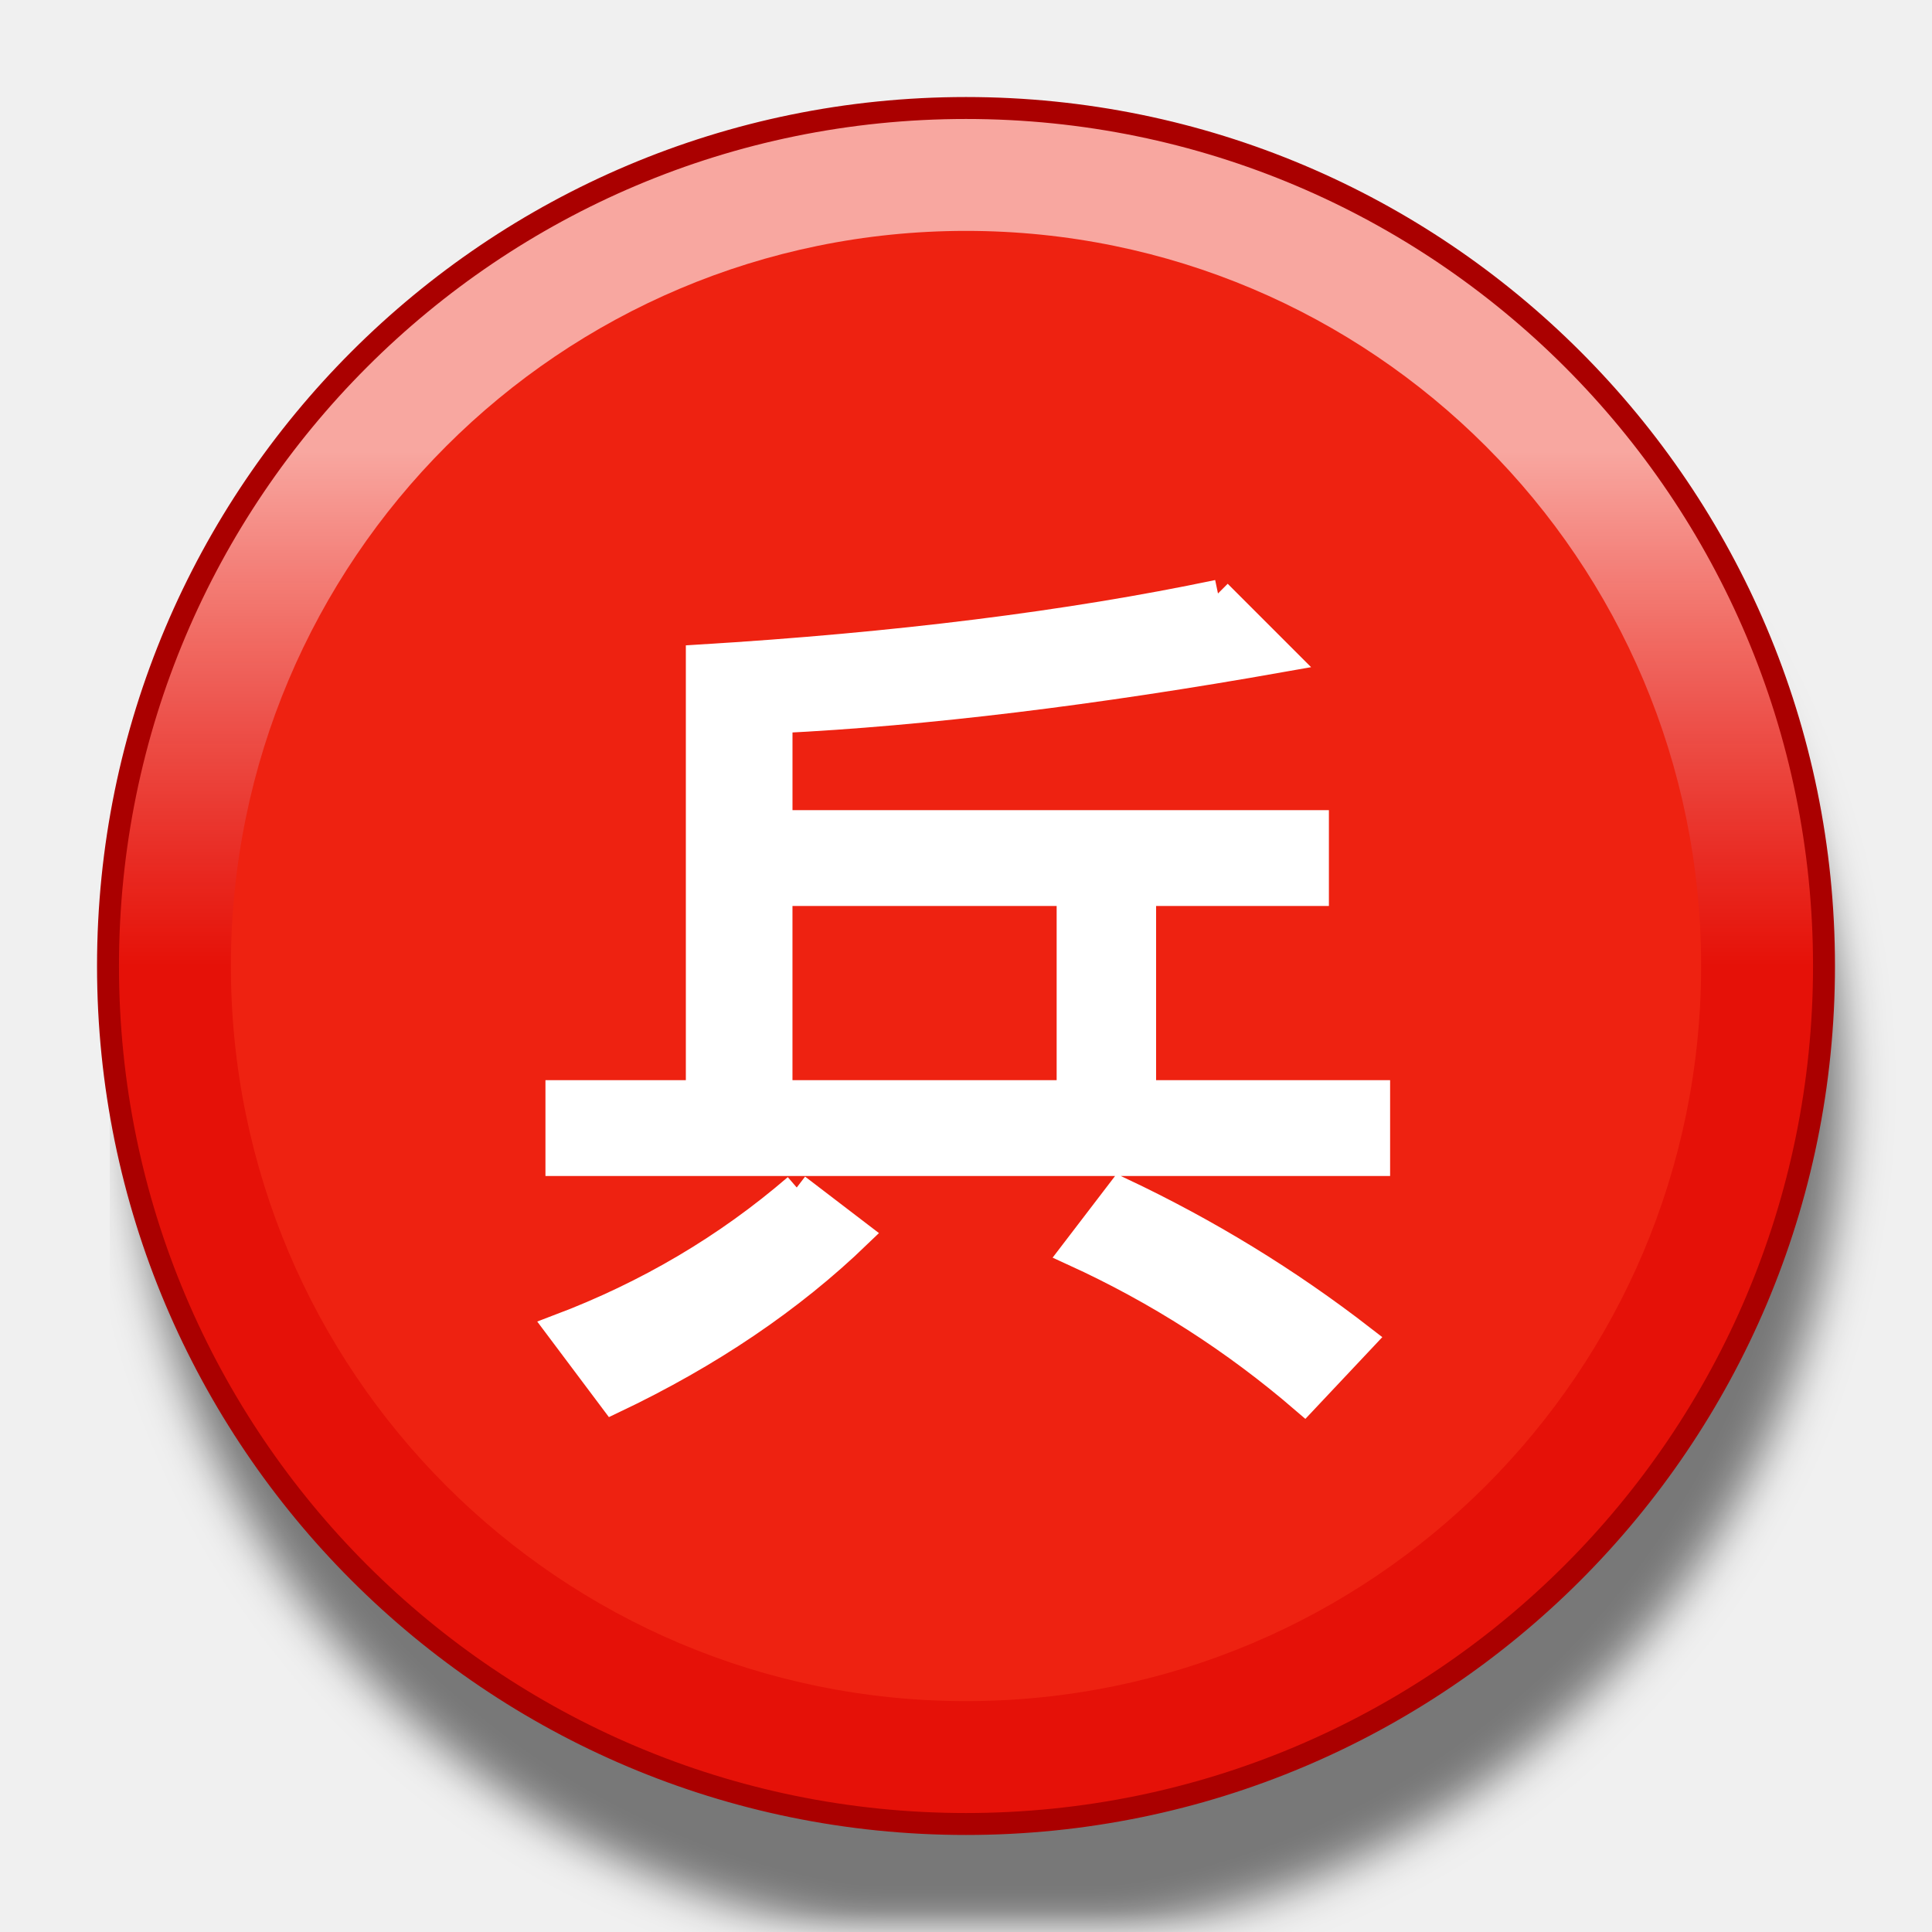
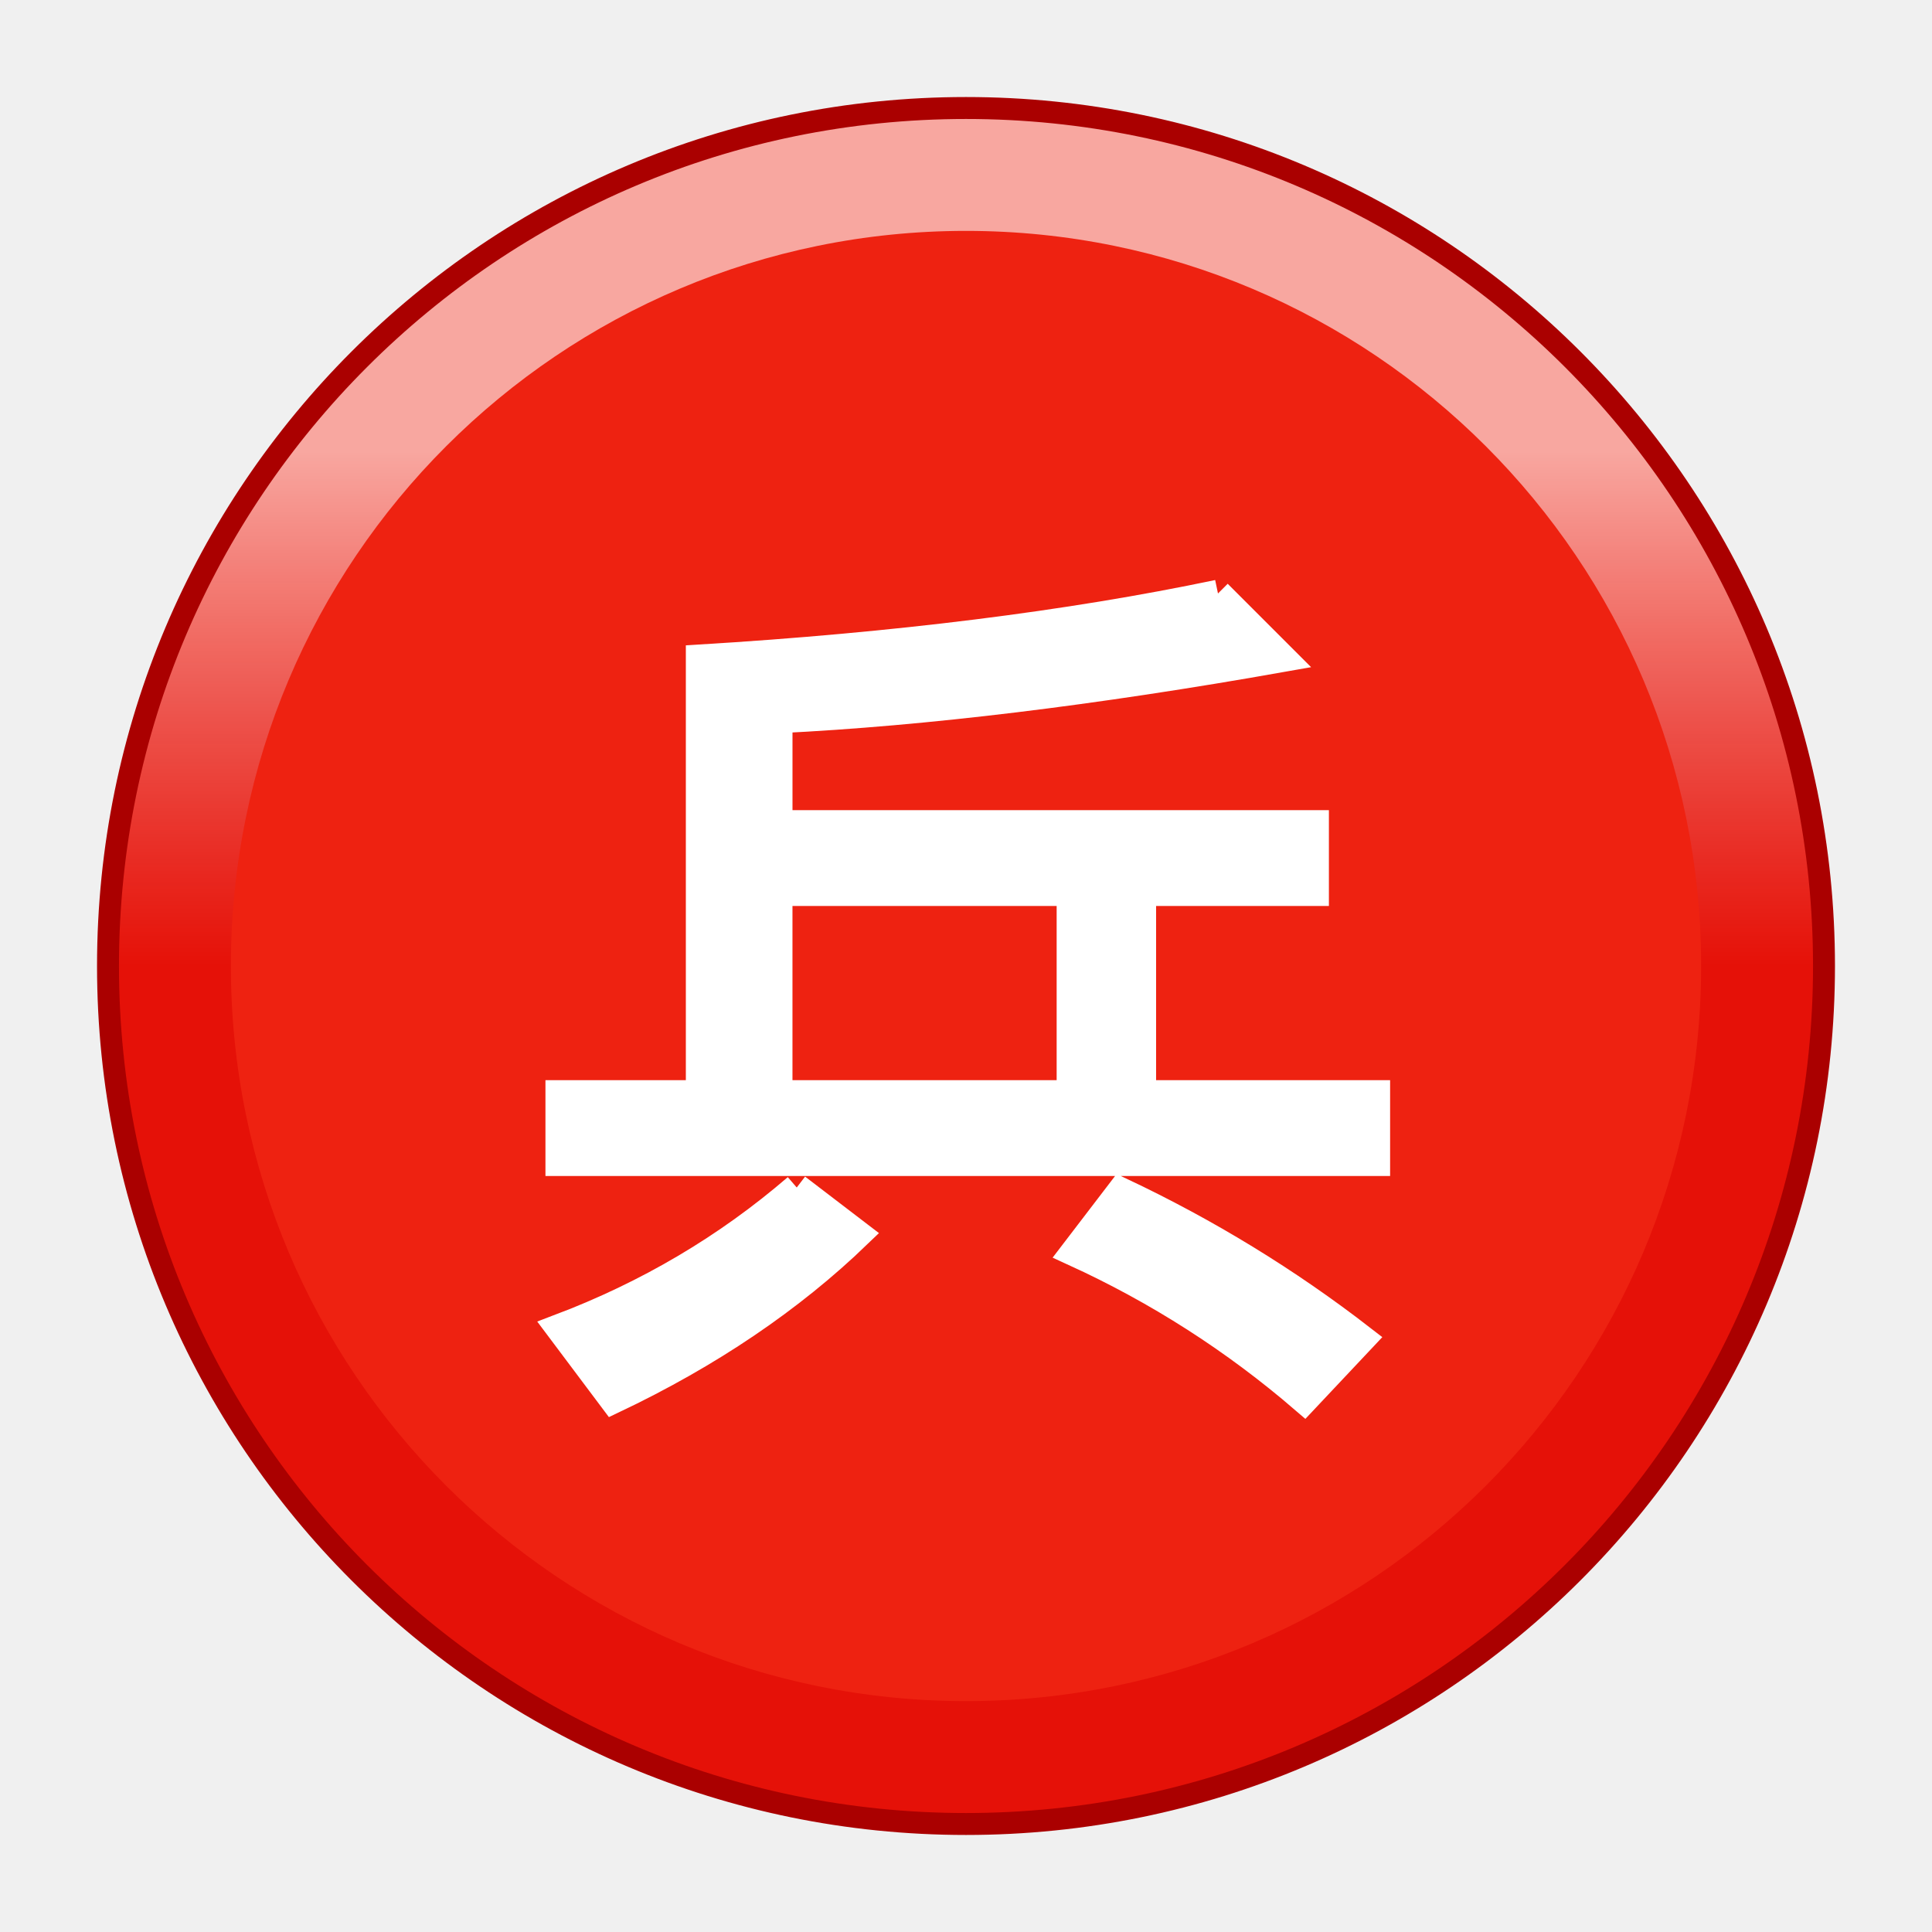
<svg xmlns="http://www.w3.org/2000/svg" viewBox="1.978 1.978 88.044 88.044" width="100" height="100">
-   <filter id="a" color-interpolation-filters="sRGB" height="1.5" width="1.5" x="0" y="0">
-     <feOffset dx="1" dy="0" in="SourceAlpha" result="offOut" />
-     <feGaussianBlur in="offOut" result="blurOut" stdDeviation="1" />
-   </filter>
  <linearGradient id="b" gradientUnits="userSpaceOnUse" x1="10.9" x2="10.9" y1="4.9" y2="83.1">
    <stop offset=".2" stop-color="#fff" stop-opacity=".6" />
    <stop offset=".5" stop-color="#dc0000" stop-opacity=".5" />
  </linearGradient>
  <g transform="translate(-4 2)">
    <g>
-       <circle cx="50" cy="49.5" filter="url(#a)" opacity=".5" r="39" />
      <circle cx="50" cy="44" fill="#e21" r="39" />
      <circle cx="50" cy="44" fill="url(#b)" r="39.1" />
      <circle cx="50" cy="44" fill="none" r="39.1" stroke="#a00" />
      <circle cx="50" cy="44" fill="#e21" r="33.5" />
    </g>
    <path d="m61.484 27.023 2.953 2.953c-8.641 1.531-16.297 2.461-22.969 2.789v4.758h24.445v3.117h-7.875v9.188h10.664v3.117h-37.242v-3.117h6.398v-19.852c8.969-.547 16.844-1.531 23.625-2.953m-20.016 22.805h13.289v-9.188h-13.289zm.82 4.266 2.789 2.133c-3.063 2.953-6.781 5.469-11.156 7.547l-2.461-3.281c4.047-1.531 7.656-3.664 10.828-6.398m14.766.164c3.937 1.859 7.602 4.102 10.992 6.727l-2.625 2.789c-3.172-2.734-6.672-4.977-10.5-6.727z" fill="#fff" stroke="#fff" stroke-width="1.25" />
  </g>
</svg>
